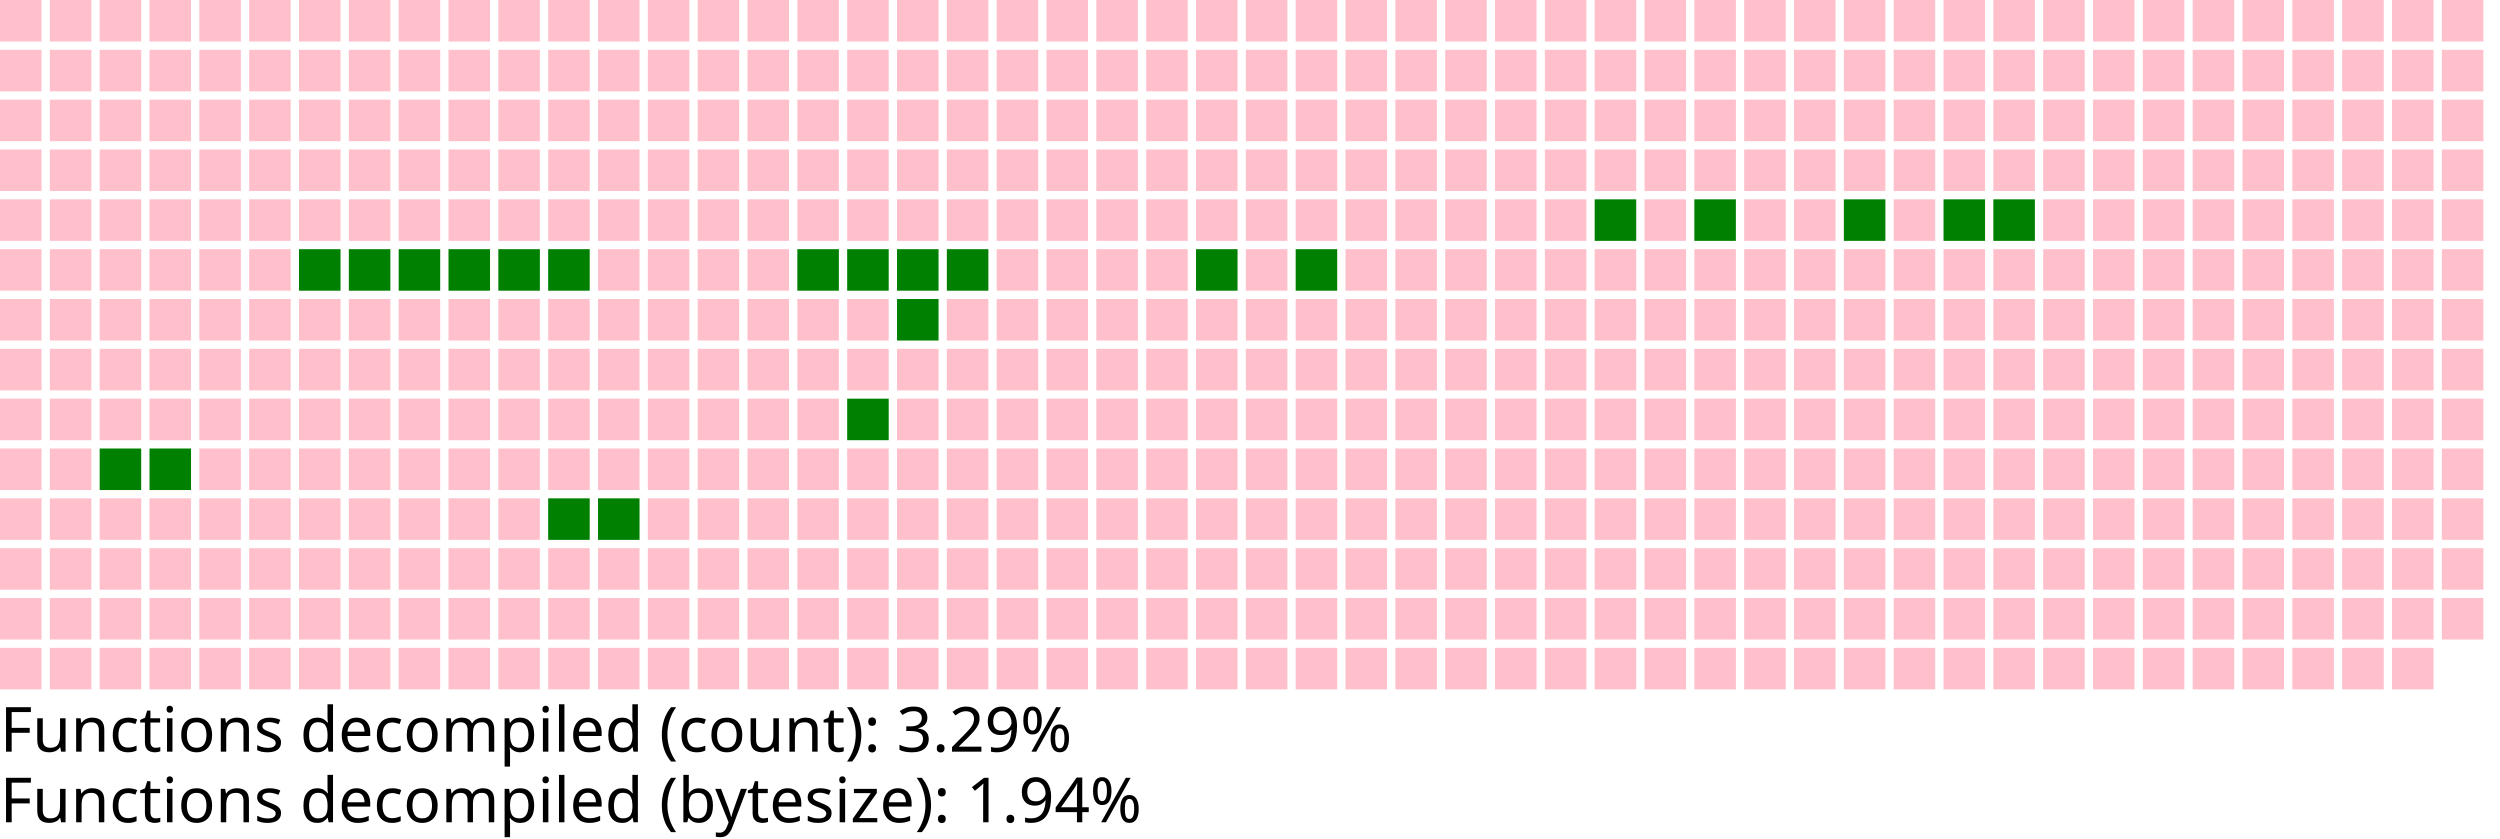
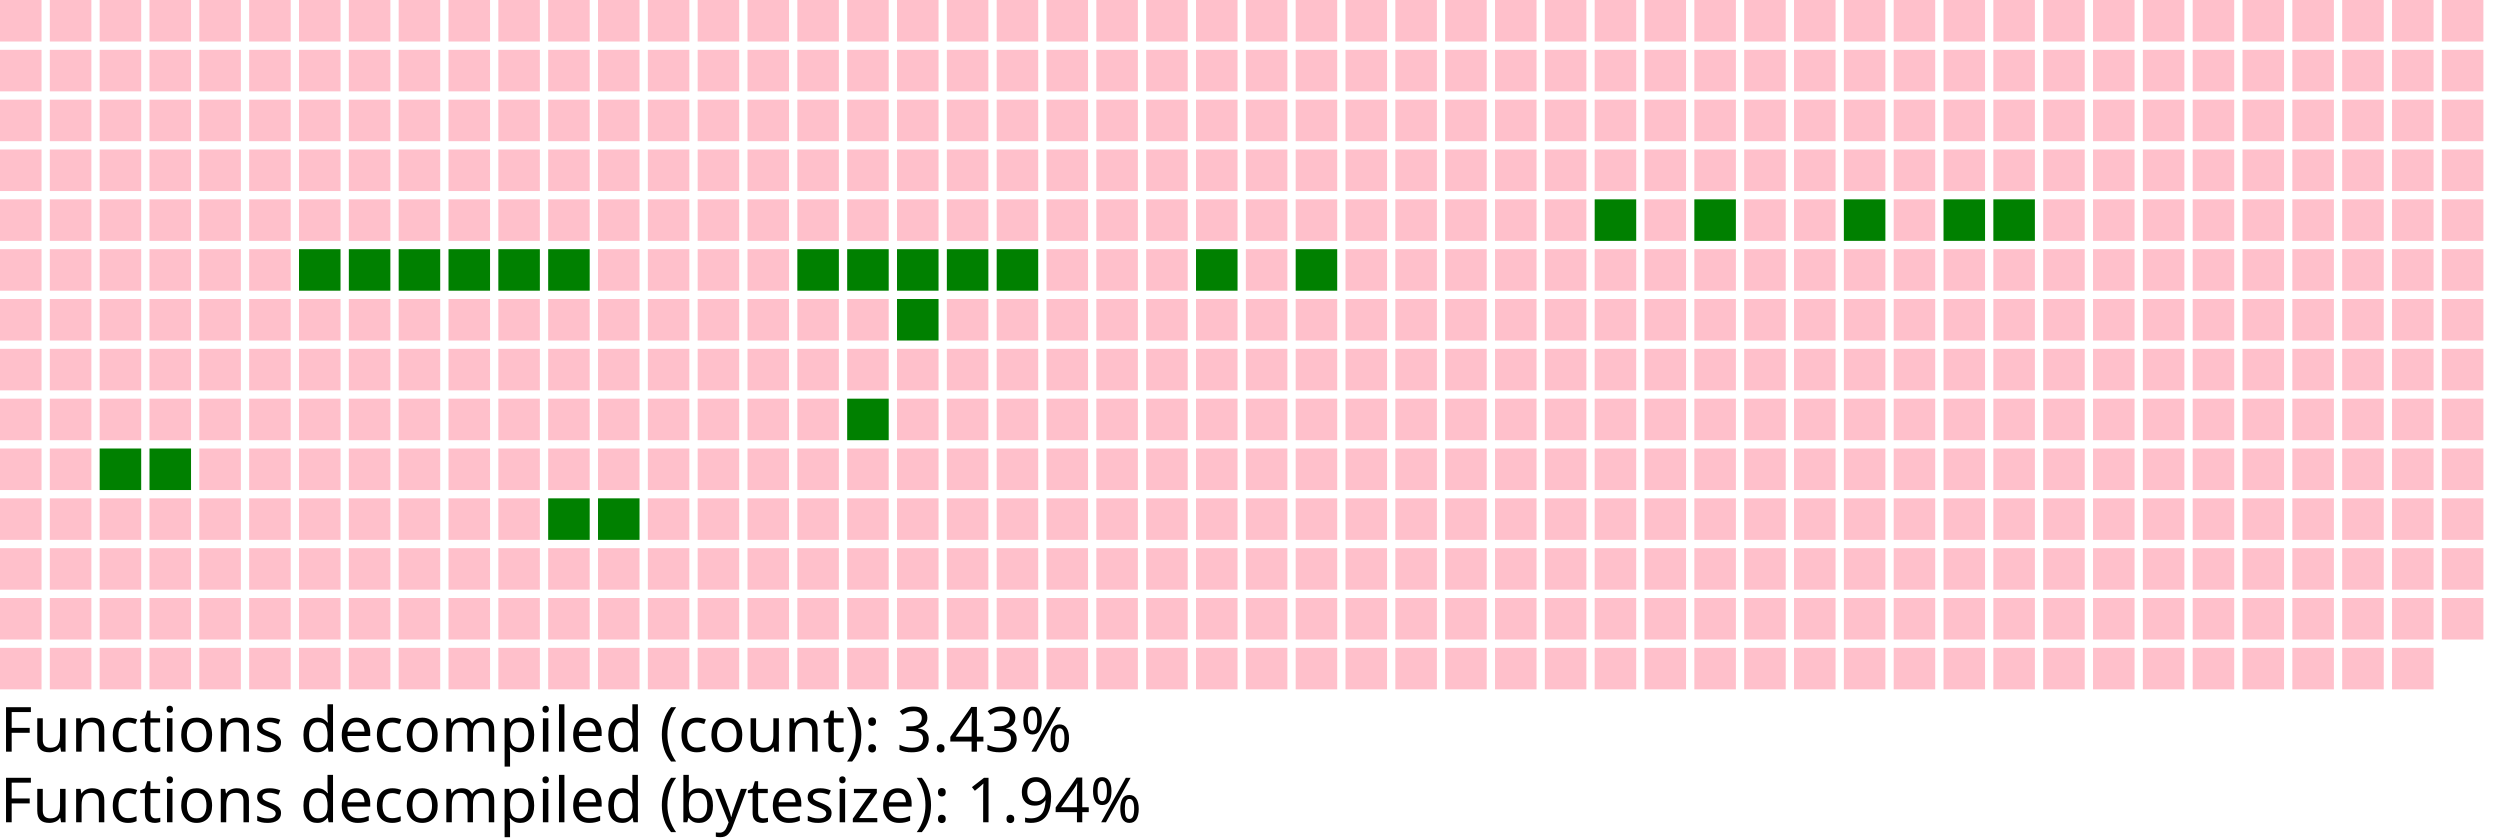
<svg xmlns="http://www.w3.org/2000/svg" version="1.1" width="602" height="202">
  <rect width="10" height="10" x="0" y="0" fill="pink" />
  <rect width="10" height="10" x="12" y="0" fill="pink" />
  <rect width="10" height="10" x="24" y="0" fill="pink" />
  <rect width="10" height="10" x="36" y="0" fill="pink" />
  <rect width="10" height="10" x="48" y="0" fill="pink" />
  <rect width="10" height="10" x="60" y="0" fill="pink" />
  <rect width="10" height="10" x="72" y="0" fill="pink" />
  <rect width="10" height="10" x="84" y="0" fill="pink" />
  <rect width="10" height="10" x="96" y="0" fill="pink" />
  <rect width="10" height="10" x="108" y="0" fill="pink" />
  <rect width="10" height="10" x="120" y="0" fill="pink" />
  <rect width="10" height="10" x="132" y="0" fill="pink" />
  <rect width="10" height="10" x="144" y="0" fill="pink" />
  <rect width="10" height="10" x="156" y="0" fill="pink" />
  <rect width="10" height="10" x="168" y="0" fill="pink" />
  <rect width="10" height="10" x="180" y="0" fill="pink" />
  <rect width="10" height="10" x="192" y="0" fill="pink" />
  <rect width="10" height="10" x="204" y="0" fill="pink" />
  <rect width="10" height="10" x="216" y="0" fill="pink" />
  <rect width="10" height="10" x="228" y="0" fill="pink" />
  <rect width="10" height="10" x="240" y="0" fill="pink" />
  <rect width="10" height="10" x="252" y="0" fill="pink" />
  <rect width="10" height="10" x="264" y="0" fill="pink" />
  <rect width="10" height="10" x="276" y="0" fill="pink" />
  <rect width="10" height="10" x="288" y="0" fill="pink" />
  <rect width="10" height="10" x="300" y="0" fill="pink" />
  <rect width="10" height="10" x="312" y="0" fill="pink" />
  <rect width="10" height="10" x="324" y="0" fill="pink" />
  <rect width="10" height="10" x="336" y="0" fill="pink" />
  <rect width="10" height="10" x="348" y="0" fill="pink" />
  <rect width="10" height="10" x="360" y="0" fill="pink" />
  <rect width="10" height="10" x="372" y="0" fill="pink" />
  <rect width="10" height="10" x="384" y="0" fill="pink" />
  <rect width="10" height="10" x="396" y="0" fill="pink" />
  <rect width="10" height="10" x="408" y="0" fill="pink" />
  <rect width="10" height="10" x="420" y="0" fill="pink" />
  <rect width="10" height="10" x="432" y="0" fill="pink" />
  <rect width="10" height="10" x="444" y="0" fill="pink" />
  <rect width="10" height="10" x="456" y="0" fill="pink" />
  <rect width="10" height="10" x="468" y="0" fill="pink" />
  <rect width="10" height="10" x="480" y="0" fill="pink" />
  <rect width="10" height="10" x="492" y="0" fill="pink" />
  <rect width="10" height="10" x="504" y="0" fill="pink" />
  <rect width="10" height="10" x="516" y="0" fill="pink" />
  <rect width="10" height="10" x="528" y="0" fill="pink" />
  <rect width="10" height="10" x="540" y="0" fill="pink" />
  <rect width="10" height="10" x="552" y="0" fill="pink" />
  <rect width="10" height="10" x="564" y="0" fill="pink" />
  <rect width="10" height="10" x="576" y="0" fill="pink" />
  <rect width="10" height="10" x="588" y="0" fill="pink" />
  <rect width="10" height="10" x="0" y="12" fill="pink" />
  <rect width="10" height="10" x="12" y="12" fill="pink" />
  <rect width="10" height="10" x="24" y="12" fill="pink" />
  <rect width="10" height="10" x="36" y="12" fill="pink" />
  <rect width="10" height="10" x="48" y="12" fill="pink" />
  <rect width="10" height="10" x="60" y="12" fill="pink" />
  <rect width="10" height="10" x="72" y="12" fill="pink" />
  <rect width="10" height="10" x="84" y="12" fill="pink" />
  <rect width="10" height="10" x="96" y="12" fill="pink" />
  <rect width="10" height="10" x="108" y="12" fill="pink" />
  <rect width="10" height="10" x="120" y="12" fill="pink" />
  <rect width="10" height="10" x="132" y="12" fill="pink" />
  <rect width="10" height="10" x="144" y="12" fill="pink" />
  <rect width="10" height="10" x="156" y="12" fill="pink" />
  <rect width="10" height="10" x="168" y="12" fill="pink" />
  <rect width="10" height="10" x="180" y="12" fill="pink" />
  <rect width="10" height="10" x="192" y="12" fill="pink" />
  <rect width="10" height="10" x="204" y="12" fill="pink" />
  <rect width="10" height="10" x="216" y="12" fill="pink" />
  <rect width="10" height="10" x="228" y="12" fill="pink" />
  <rect width="10" height="10" x="240" y="12" fill="pink" />
  <rect width="10" height="10" x="252" y="12" fill="pink" />
  <rect width="10" height="10" x="264" y="12" fill="pink" />
  <rect width="10" height="10" x="276" y="12" fill="pink" />
  <rect width="10" height="10" x="288" y="12" fill="pink" />
  <rect width="10" height="10" x="300" y="12" fill="pink" />
  <rect width="10" height="10" x="312" y="12" fill="pink" />
  <rect width="10" height="10" x="324" y="12" fill="pink" />
  <rect width="10" height="10" x="336" y="12" fill="pink" />
  <rect width="10" height="10" x="348" y="12" fill="pink" />
  <rect width="10" height="10" x="360" y="12" fill="pink" />
  <rect width="10" height="10" x="372" y="12" fill="pink" />
  <rect width="10" height="10" x="384" y="12" fill="pink" />
  <rect width="10" height="10" x="396" y="12" fill="pink" />
  <rect width="10" height="10" x="408" y="12" fill="pink" />
  <rect width="10" height="10" x="420" y="12" fill="pink" />
  <rect width="10" height="10" x="432" y="12" fill="pink" />
  <rect width="10" height="10" x="444" y="12" fill="pink" />
  <rect width="10" height="10" x="456" y="12" fill="pink" />
  <rect width="10" height="10" x="468" y="12" fill="pink" />
  <rect width="10" height="10" x="480" y="12" fill="pink" />
  <rect width="10" height="10" x="492" y="12" fill="pink" />
  <rect width="10" height="10" x="504" y="12" fill="pink" />
  <rect width="10" height="10" x="516" y="12" fill="pink" />
  <rect width="10" height="10" x="528" y="12" fill="pink" />
  <rect width="10" height="10" x="540" y="12" fill="pink" />
  <rect width="10" height="10" x="552" y="12" fill="pink" />
  <rect width="10" height="10" x="564" y="12" fill="pink" />
  <rect width="10" height="10" x="576" y="12" fill="pink" />
  <rect width="10" height="10" x="588" y="12" fill="pink" />
  <rect width="10" height="10" x="0" y="24" fill="pink" />
  <rect width="10" height="10" x="12" y="24" fill="pink" />
  <rect width="10" height="10" x="24" y="24" fill="pink" />
  <rect width="10" height="10" x="36" y="24" fill="pink" />
  <rect width="10" height="10" x="48" y="24" fill="pink" />
  <rect width="10" height="10" x="60" y="24" fill="pink" />
  <rect width="10" height="10" x="72" y="24" fill="pink" />
  <rect width="10" height="10" x="84" y="24" fill="pink" />
  <rect width="10" height="10" x="96" y="24" fill="pink" />
  <rect width="10" height="10" x="108" y="24" fill="pink" />
  <rect width="10" height="10" x="120" y="24" fill="pink" />
  <rect width="10" height="10" x="132" y="24" fill="pink" />
  <rect width="10" height="10" x="144" y="24" fill="pink" />
  <rect width="10" height="10" x="156" y="24" fill="pink" />
  <rect width="10" height="10" x="168" y="24" fill="pink" />
  <rect width="10" height="10" x="180" y="24" fill="pink" />
  <rect width="10" height="10" x="192" y="24" fill="pink" />
  <rect width="10" height="10" x="204" y="24" fill="pink" />
  <rect width="10" height="10" x="216" y="24" fill="pink" />
  <rect width="10" height="10" x="228" y="24" fill="pink" />
  <rect width="10" height="10" x="240" y="24" fill="pink" />
  <rect width="10" height="10" x="252" y="24" fill="pink" />
  <rect width="10" height="10" x="264" y="24" fill="pink" />
  <rect width="10" height="10" x="276" y="24" fill="pink" />
  <rect width="10" height="10" x="288" y="24" fill="pink" />
  <rect width="10" height="10" x="300" y="24" fill="pink" />
  <rect width="10" height="10" x="312" y="24" fill="pink" />
  <rect width="10" height="10" x="324" y="24" fill="pink" />
  <rect width="10" height="10" x="336" y="24" fill="pink" />
  <rect width="10" height="10" x="348" y="24" fill="pink" />
  <rect width="10" height="10" x="360" y="24" fill="pink" />
  <rect width="10" height="10" x="372" y="24" fill="pink" />
  <rect width="10" height="10" x="384" y="24" fill="pink" />
  <rect width="10" height="10" x="396" y="24" fill="pink" />
  <rect width="10" height="10" x="408" y="24" fill="pink" />
  <rect width="10" height="10" x="420" y="24" fill="pink" />
  <rect width="10" height="10" x="432" y="24" fill="pink" />
  <rect width="10" height="10" x="444" y="24" fill="pink" />
  <rect width="10" height="10" x="456" y="24" fill="pink" />
  <rect width="10" height="10" x="468" y="24" fill="pink" />
  <rect width="10" height="10" x="480" y="24" fill="pink" />
  <rect width="10" height="10" x="492" y="24" fill="pink" />
  <rect width="10" height="10" x="504" y="24" fill="pink" />
  <rect width="10" height="10" x="516" y="24" fill="pink" />
  <rect width="10" height="10" x="528" y="24" fill="pink" />
  <rect width="10" height="10" x="540" y="24" fill="pink" />
  <rect width="10" height="10" x="552" y="24" fill="pink" />
  <rect width="10" height="10" x="564" y="24" fill="pink" />
  <rect width="10" height="10" x="576" y="24" fill="pink" />
  <rect width="10" height="10" x="588" y="24" fill="pink" />
  <rect width="10" height="10" x="0" y="36" fill="pink" />
  <rect width="10" height="10" x="12" y="36" fill="pink" />
  <rect width="10" height="10" x="24" y="36" fill="pink" />
  <rect width="10" height="10" x="36" y="36" fill="pink" />
  <rect width="10" height="10" x="48" y="36" fill="pink" />
  <rect width="10" height="10" x="60" y="36" fill="pink" />
  <rect width="10" height="10" x="72" y="36" fill="pink" />
  <rect width="10" height="10" x="84" y="36" fill="pink" />
  <rect width="10" height="10" x="96" y="36" fill="pink" />
  <rect width="10" height="10" x="108" y="36" fill="pink" />
  <rect width="10" height="10" x="120" y="36" fill="pink" />
  <rect width="10" height="10" x="132" y="36" fill="pink" />
  <rect width="10" height="10" x="144" y="36" fill="pink" />
  <rect width="10" height="10" x="156" y="36" fill="pink" />
  <rect width="10" height="10" x="168" y="36" fill="pink" />
  <rect width="10" height="10" x="180" y="36" fill="pink" />
  <rect width="10" height="10" x="192" y="36" fill="pink" />
  <rect width="10" height="10" x="204" y="36" fill="pink" />
  <rect width="10" height="10" x="216" y="36" fill="pink" />
  <rect width="10" height="10" x="228" y="36" fill="pink" />
  <rect width="10" height="10" x="240" y="36" fill="pink" />
  <rect width="10" height="10" x="252" y="36" fill="pink" />
  <rect width="10" height="10" x="264" y="36" fill="pink" />
  <rect width="10" height="10" x="276" y="36" fill="pink" />
  <rect width="10" height="10" x="288" y="36" fill="pink" />
  <rect width="10" height="10" x="300" y="36" fill="pink" />
  <rect width="10" height="10" x="312" y="36" fill="pink" />
  <rect width="10" height="10" x="324" y="36" fill="pink" />
  <rect width="10" height="10" x="336" y="36" fill="pink" />
  <rect width="10" height="10" x="348" y="36" fill="pink" />
  <rect width="10" height="10" x="360" y="36" fill="pink" />
  <rect width="10" height="10" x="372" y="36" fill="pink" />
  <rect width="10" height="10" x="384" y="36" fill="pink" />
  <rect width="10" height="10" x="396" y="36" fill="pink" />
  <rect width="10" height="10" x="408" y="36" fill="pink" />
  <rect width="10" height="10" x="420" y="36" fill="pink" />
  <rect width="10" height="10" x="432" y="36" fill="pink" />
  <rect width="10" height="10" x="444" y="36" fill="pink" />
  <rect width="10" height="10" x="456" y="36" fill="pink" />
  <rect width="10" height="10" x="468" y="36" fill="pink" />
  <rect width="10" height="10" x="480" y="36" fill="pink" />
  <rect width="10" height="10" x="492" y="36" fill="pink" />
  <rect width="10" height="10" x="504" y="36" fill="pink" />
  <rect width="10" height="10" x="516" y="36" fill="pink" />
  <rect width="10" height="10" x="528" y="36" fill="pink" />
  <rect width="10" height="10" x="540" y="36" fill="pink" />
  <rect width="10" height="10" x="552" y="36" fill="pink" />
  <rect width="10" height="10" x="564" y="36" fill="pink" />
  <rect width="10" height="10" x="576" y="36" fill="pink" />
  <rect width="10" height="10" x="588" y="36" fill="pink" />
  <rect width="10" height="10" x="0" y="48" fill="pink" />
  <rect width="10" height="10" x="12" y="48" fill="pink" />
  <rect width="10" height="10" x="24" y="48" fill="pink" />
  <rect width="10" height="10" x="36" y="48" fill="pink" />
  <rect width="10" height="10" x="48" y="48" fill="pink" />
  <rect width="10" height="10" x="60" y="48" fill="pink" />
  <rect width="10" height="10" x="72" y="48" fill="pink" />
  <rect width="10" height="10" x="84" y="48" fill="pink" />
  <rect width="10" height="10" x="96" y="48" fill="pink" />
  <rect width="10" height="10" x="108" y="48" fill="pink" />
  <rect width="10" height="10" x="120" y="48" fill="pink" />
  <rect width="10" height="10" x="132" y="48" fill="pink" />
  <rect width="10" height="10" x="144" y="48" fill="pink" />
  <rect width="10" height="10" x="156" y="48" fill="pink" />
  <rect width="10" height="10" x="168" y="48" fill="pink" />
  <rect width="10" height="10" x="180" y="48" fill="pink" />
  <rect width="10" height="10" x="192" y="48" fill="pink" />
  <rect width="10" height="10" x="204" y="48" fill="pink" />
  <rect width="10" height="10" x="216" y="48" fill="pink" />
  <rect width="10" height="10" x="228" y="48" fill="pink" />
  <rect width="10" height="10" x="240" y="48" fill="pink" />
  <rect width="10" height="10" x="252" y="48" fill="pink" />
  <rect width="10" height="10" x="264" y="48" fill="pink" />
  <rect width="10" height="10" x="276" y="48" fill="pink" />
  <rect width="10" height="10" x="288" y="48" fill="pink" />
  <rect width="10" height="10" x="300" y="48" fill="pink" />
  <rect width="10" height="10" x="312" y="48" fill="pink" />
  <rect width="10" height="10" x="324" y="48" fill="pink" />
  <rect width="10" height="10" x="336" y="48" fill="pink" />
  <rect width="10" height="10" x="348" y="48" fill="pink" />
  <rect width="10" height="10" x="360" y="48" fill="pink" />
  <rect width="10" height="10" x="372" y="48" fill="pink" />
  <rect width="10" height="10" x="384" y="48" fill="green" />
  <rect width="10" height="10" x="396" y="48" fill="pink" />
  <rect width="10" height="10" x="408" y="48" fill="green" />
  <rect width="10" height="10" x="420" y="48" fill="pink" />
  <rect width="10" height="10" x="432" y="48" fill="pink" />
  <rect width="10" height="10" x="444" y="48" fill="green" />
  <rect width="10" height="10" x="456" y="48" fill="pink" />
  <rect width="10" height="10" x="468" y="48" fill="green" />
  <rect width="10" height="10" x="480" y="48" fill="green" />
  <rect width="10" height="10" x="492" y="48" fill="pink" />
  <rect width="10" height="10" x="504" y="48" fill="pink" />
  <rect width="10" height="10" x="516" y="48" fill="pink" />
  <rect width="10" height="10" x="528" y="48" fill="pink" />
  <rect width="10" height="10" x="540" y="48" fill="pink" />
  <rect width="10" height="10" x="552" y="48" fill="pink" />
  <rect width="10" height="10" x="564" y="48" fill="pink" />
  <rect width="10" height="10" x="576" y="48" fill="pink" />
  <rect width="10" height="10" x="588" y="48" fill="pink" />
  <rect width="10" height="10" x="0" y="60" fill="pink" />
  <rect width="10" height="10" x="12" y="60" fill="pink" />
  <rect width="10" height="10" x="24" y="60" fill="pink" />
  <rect width="10" height="10" x="36" y="60" fill="pink" />
  <rect width="10" height="10" x="48" y="60" fill="pink" />
  <rect width="10" height="10" x="60" y="60" fill="pink" />
  <rect width="10" height="10" x="72" y="60" fill="green" />
  <rect width="10" height="10" x="84" y="60" fill="green" />
  <rect width="10" height="10" x="96" y="60" fill="green" />
  <rect width="10" height="10" x="108" y="60" fill="green" />
  <rect width="10" height="10" x="120" y="60" fill="green" />
  <rect width="10" height="10" x="132" y="60" fill="green" />
  <rect width="10" height="10" x="144" y="60" fill="pink" />
  <rect width="10" height="10" x="156" y="60" fill="pink" />
  <rect width="10" height="10" x="168" y="60" fill="pink" />
  <rect width="10" height="10" x="180" y="60" fill="pink" />
  <rect width="10" height="10" x="192" y="60" fill="green" />
  <rect width="10" height="10" x="204" y="60" fill="green" />
  <rect width="10" height="10" x="216" y="60" fill="green" />
  <rect width="10" height="10" x="228" y="60" fill="green" />
-   <rect width="10" height="10" x="240" y="60" fill="pink" />
+   <rect width="10" height="10" x="240" y="60" fill="green" />
  <rect width="10" height="10" x="252" y="60" fill="pink" />
  <rect width="10" height="10" x="264" y="60" fill="pink" />
  <rect width="10" height="10" x="276" y="60" fill="pink" />
  <rect width="10" height="10" x="288" y="60" fill="green" />
  <rect width="10" height="10" x="300" y="60" fill="pink" />
  <rect width="10" height="10" x="312" y="60" fill="green" />
  <rect width="10" height="10" x="324" y="60" fill="pink" />
  <rect width="10" height="10" x="336" y="60" fill="pink" />
  <rect width="10" height="10" x="348" y="60" fill="pink" />
  <rect width="10" height="10" x="360" y="60" fill="pink" />
  <rect width="10" height="10" x="372" y="60" fill="pink" />
  <rect width="10" height="10" x="384" y="60" fill="pink" />
  <rect width="10" height="10" x="396" y="60" fill="pink" />
  <rect width="10" height="10" x="408" y="60" fill="pink" />
  <rect width="10" height="10" x="420" y="60" fill="pink" />
  <rect width="10" height="10" x="432" y="60" fill="pink" />
  <rect width="10" height="10" x="444" y="60" fill="pink" />
  <rect width="10" height="10" x="456" y="60" fill="pink" />
  <rect width="10" height="10" x="468" y="60" fill="pink" />
  <rect width="10" height="10" x="480" y="60" fill="pink" />
  <rect width="10" height="10" x="492" y="60" fill="pink" />
  <rect width="10" height="10" x="504" y="60" fill="pink" />
  <rect width="10" height="10" x="516" y="60" fill="pink" />
  <rect width="10" height="10" x="528" y="60" fill="pink" />
  <rect width="10" height="10" x="540" y="60" fill="pink" />
  <rect width="10" height="10" x="552" y="60" fill="pink" />
  <rect width="10" height="10" x="564" y="60" fill="pink" />
  <rect width="10" height="10" x="576" y="60" fill="pink" />
  <rect width="10" height="10" x="588" y="60" fill="pink" />
  <rect width="10" height="10" x="0" y="72" fill="pink" />
  <rect width="10" height="10" x="12" y="72" fill="pink" />
  <rect width="10" height="10" x="24" y="72" fill="pink" />
  <rect width="10" height="10" x="36" y="72" fill="pink" />
  <rect width="10" height="10" x="48" y="72" fill="pink" />
  <rect width="10" height="10" x="60" y="72" fill="pink" />
  <rect width="10" height="10" x="72" y="72" fill="pink" />
  <rect width="10" height="10" x="84" y="72" fill="pink" />
  <rect width="10" height="10" x="96" y="72" fill="pink" />
  <rect width="10" height="10" x="108" y="72" fill="pink" />
  <rect width="10" height="10" x="120" y="72" fill="pink" />
  <rect width="10" height="10" x="132" y="72" fill="pink" />
  <rect width="10" height="10" x="144" y="72" fill="pink" />
  <rect width="10" height="10" x="156" y="72" fill="pink" />
  <rect width="10" height="10" x="168" y="72" fill="pink" />
  <rect width="10" height="10" x="180" y="72" fill="pink" />
  <rect width="10" height="10" x="192" y="72" fill="pink" />
  <rect width="10" height="10" x="204" y="72" fill="pink" />
  <rect width="10" height="10" x="216" y="72" fill="green" />
  <rect width="10" height="10" x="228" y="72" fill="pink" />
  <rect width="10" height="10" x="240" y="72" fill="pink" />
  <rect width="10" height="10" x="252" y="72" fill="pink" />
  <rect width="10" height="10" x="264" y="72" fill="pink" />
  <rect width="10" height="10" x="276" y="72" fill="pink" />
  <rect width="10" height="10" x="288" y="72" fill="pink" />
  <rect width="10" height="10" x="300" y="72" fill="pink" />
  <rect width="10" height="10" x="312" y="72" fill="pink" />
  <rect width="10" height="10" x="324" y="72" fill="pink" />
  <rect width="10" height="10" x="336" y="72" fill="pink" />
  <rect width="10" height="10" x="348" y="72" fill="pink" />
  <rect width="10" height="10" x="360" y="72" fill="pink" />
  <rect width="10" height="10" x="372" y="72" fill="pink" />
  <rect width="10" height="10" x="384" y="72" fill="pink" />
  <rect width="10" height="10" x="396" y="72" fill="pink" />
  <rect width="10" height="10" x="408" y="72" fill="pink" />
  <rect width="10" height="10" x="420" y="72" fill="pink" />
  <rect width="10" height="10" x="432" y="72" fill="pink" />
  <rect width="10" height="10" x="444" y="72" fill="pink" />
  <rect width="10" height="10" x="456" y="72" fill="pink" />
  <rect width="10" height="10" x="468" y="72" fill="pink" />
  <rect width="10" height="10" x="480" y="72" fill="pink" />
  <rect width="10" height="10" x="492" y="72" fill="pink" />
  <rect width="10" height="10" x="504" y="72" fill="pink" />
  <rect width="10" height="10" x="516" y="72" fill="pink" />
  <rect width="10" height="10" x="528" y="72" fill="pink" />
  <rect width="10" height="10" x="540" y="72" fill="pink" />
  <rect width="10" height="10" x="552" y="72" fill="pink" />
  <rect width="10" height="10" x="564" y="72" fill="pink" />
  <rect width="10" height="10" x="576" y="72" fill="pink" />
  <rect width="10" height="10" x="588" y="72" fill="pink" />
  <rect width="10" height="10" x="0" y="84" fill="pink" />
  <rect width="10" height="10" x="12" y="84" fill="pink" />
  <rect width="10" height="10" x="24" y="84" fill="pink" />
  <rect width="10" height="10" x="36" y="84" fill="pink" />
  <rect width="10" height="10" x="48" y="84" fill="pink" />
  <rect width="10" height="10" x="60" y="84" fill="pink" />
  <rect width="10" height="10" x="72" y="84" fill="pink" />
  <rect width="10" height="10" x="84" y="84" fill="pink" />
  <rect width="10" height="10" x="96" y="84" fill="pink" />
  <rect width="10" height="10" x="108" y="84" fill="pink" />
  <rect width="10" height="10" x="120" y="84" fill="pink" />
  <rect width="10" height="10" x="132" y="84" fill="pink" />
  <rect width="10" height="10" x="144" y="84" fill="pink" />
  <rect width="10" height="10" x="156" y="84" fill="pink" />
  <rect width="10" height="10" x="168" y="84" fill="pink" />
  <rect width="10" height="10" x="180" y="84" fill="pink" />
  <rect width="10" height="10" x="192" y="84" fill="pink" />
  <rect width="10" height="10" x="204" y="84" fill="pink" />
  <rect width="10" height="10" x="216" y="84" fill="pink" />
  <rect width="10" height="10" x="228" y="84" fill="pink" />
  <rect width="10" height="10" x="240" y="84" fill="pink" />
  <rect width="10" height="10" x="252" y="84" fill="pink" />
  <rect width="10" height="10" x="264" y="84" fill="pink" />
  <rect width="10" height="10" x="276" y="84" fill="pink" />
  <rect width="10" height="10" x="288" y="84" fill="pink" />
  <rect width="10" height="10" x="300" y="84" fill="pink" />
  <rect width="10" height="10" x="312" y="84" fill="pink" />
  <rect width="10" height="10" x="324" y="84" fill="pink" />
  <rect width="10" height="10" x="336" y="84" fill="pink" />
  <rect width="10" height="10" x="348" y="84" fill="pink" />
  <rect width="10" height="10" x="360" y="84" fill="pink" />
  <rect width="10" height="10" x="372" y="84" fill="pink" />
  <rect width="10" height="10" x="384" y="84" fill="pink" />
  <rect width="10" height="10" x="396" y="84" fill="pink" />
  <rect width="10" height="10" x="408" y="84" fill="pink" />
  <rect width="10" height="10" x="420" y="84" fill="pink" />
  <rect width="10" height="10" x="432" y="84" fill="pink" />
  <rect width="10" height="10" x="444" y="84" fill="pink" />
  <rect width="10" height="10" x="456" y="84" fill="pink" />
  <rect width="10" height="10" x="468" y="84" fill="pink" />
  <rect width="10" height="10" x="480" y="84" fill="pink" />
  <rect width="10" height="10" x="492" y="84" fill="pink" />
  <rect width="10" height="10" x="504" y="84" fill="pink" />
  <rect width="10" height="10" x="516" y="84" fill="pink" />
  <rect width="10" height="10" x="528" y="84" fill="pink" />
  <rect width="10" height="10" x="540" y="84" fill="pink" />
  <rect width="10" height="10" x="552" y="84" fill="pink" />
  <rect width="10" height="10" x="564" y="84" fill="pink" />
  <rect width="10" height="10" x="576" y="84" fill="pink" />
  <rect width="10" height="10" x="588" y="84" fill="pink" />
  <rect width="10" height="10" x="0" y="96" fill="pink" />
  <rect width="10" height="10" x="12" y="96" fill="pink" />
  <rect width="10" height="10" x="24" y="96" fill="pink" />
  <rect width="10" height="10" x="36" y="96" fill="pink" />
  <rect width="10" height="10" x="48" y="96" fill="pink" />
  <rect width="10" height="10" x="60" y="96" fill="pink" />
  <rect width="10" height="10" x="72" y="96" fill="pink" />
  <rect width="10" height="10" x="84" y="96" fill="pink" />
  <rect width="10" height="10" x="96" y="96" fill="pink" />
  <rect width="10" height="10" x="108" y="96" fill="pink" />
  <rect width="10" height="10" x="120" y="96" fill="pink" />
  <rect width="10" height="10" x="132" y="96" fill="pink" />
  <rect width="10" height="10" x="144" y="96" fill="pink" />
  <rect width="10" height="10" x="156" y="96" fill="pink" />
  <rect width="10" height="10" x="168" y="96" fill="pink" />
  <rect width="10" height="10" x="180" y="96" fill="pink" />
  <rect width="10" height="10" x="192" y="96" fill="pink" />
  <rect width="10" height="10" x="204" y="96" fill="green" />
  <rect width="10" height="10" x="216" y="96" fill="pink" />
  <rect width="10" height="10" x="228" y="96" fill="pink" />
  <rect width="10" height="10" x="240" y="96" fill="pink" />
  <rect width="10" height="10" x="252" y="96" fill="pink" />
  <rect width="10" height="10" x="264" y="96" fill="pink" />
  <rect width="10" height="10" x="276" y="96" fill="pink" />
  <rect width="10" height="10" x="288" y="96" fill="pink" />
  <rect width="10" height="10" x="300" y="96" fill="pink" />
  <rect width="10" height="10" x="312" y="96" fill="pink" />
  <rect width="10" height="10" x="324" y="96" fill="pink" />
  <rect width="10" height="10" x="336" y="96" fill="pink" />
  <rect width="10" height="10" x="348" y="96" fill="pink" />
  <rect width="10" height="10" x="360" y="96" fill="pink" />
  <rect width="10" height="10" x="372" y="96" fill="pink" />
  <rect width="10" height="10" x="384" y="96" fill="pink" />
  <rect width="10" height="10" x="396" y="96" fill="pink" />
  <rect width="10" height="10" x="408" y="96" fill="pink" />
  <rect width="10" height="10" x="420" y="96" fill="pink" />
  <rect width="10" height="10" x="432" y="96" fill="pink" />
  <rect width="10" height="10" x="444" y="96" fill="pink" />
  <rect width="10" height="10" x="456" y="96" fill="pink" />
  <rect width="10" height="10" x="468" y="96" fill="pink" />
  <rect width="10" height="10" x="480" y="96" fill="pink" />
  <rect width="10" height="10" x="492" y="96" fill="pink" />
  <rect width="10" height="10" x="504" y="96" fill="pink" />
  <rect width="10" height="10" x="516" y="96" fill="pink" />
  <rect width="10" height="10" x="528" y="96" fill="pink" />
  <rect width="10" height="10" x="540" y="96" fill="pink" />
  <rect width="10" height="10" x="552" y="96" fill="pink" />
  <rect width="10" height="10" x="564" y="96" fill="pink" />
  <rect width="10" height="10" x="576" y="96" fill="pink" />
  <rect width="10" height="10" x="588" y="96" fill="pink" />
  <rect width="10" height="10" x="0" y="108" fill="pink" />
  <rect width="10" height="10" x="12" y="108" fill="pink" />
  <rect width="10" height="10" x="24" y="108" fill="green" />
  <rect width="10" height="10" x="36" y="108" fill="green" />
  <rect width="10" height="10" x="48" y="108" fill="pink" />
  <rect width="10" height="10" x="60" y="108" fill="pink" />
  <rect width="10" height="10" x="72" y="108" fill="pink" />
  <rect width="10" height="10" x="84" y="108" fill="pink" />
  <rect width="10" height="10" x="96" y="108" fill="pink" />
  <rect width="10" height="10" x="108" y="108" fill="pink" />
  <rect width="10" height="10" x="120" y="108" fill="pink" />
  <rect width="10" height="10" x="132" y="108" fill="pink" />
  <rect width="10" height="10" x="144" y="108" fill="pink" />
  <rect width="10" height="10" x="156" y="108" fill="pink" />
  <rect width="10" height="10" x="168" y="108" fill="pink" />
  <rect width="10" height="10" x="180" y="108" fill="pink" />
  <rect width="10" height="10" x="192" y="108" fill="pink" />
  <rect width="10" height="10" x="204" y="108" fill="pink" />
  <rect width="10" height="10" x="216" y="108" fill="pink" />
  <rect width="10" height="10" x="228" y="108" fill="pink" />
  <rect width="10" height="10" x="240" y="108" fill="pink" />
  <rect width="10" height="10" x="252" y="108" fill="pink" />
  <rect width="10" height="10" x="264" y="108" fill="pink" />
  <rect width="10" height="10" x="276" y="108" fill="pink" />
  <rect width="10" height="10" x="288" y="108" fill="pink" />
  <rect width="10" height="10" x="300" y="108" fill="pink" />
  <rect width="10" height="10" x="312" y="108" fill="pink" />
  <rect width="10" height="10" x="324" y="108" fill="pink" />
  <rect width="10" height="10" x="336" y="108" fill="pink" />
  <rect width="10" height="10" x="348" y="108" fill="pink" />
  <rect width="10" height="10" x="360" y="108" fill="pink" />
  <rect width="10" height="10" x="372" y="108" fill="pink" />
  <rect width="10" height="10" x="384" y="108" fill="pink" />
  <rect width="10" height="10" x="396" y="108" fill="pink" />
  <rect width="10" height="10" x="408" y="108" fill="pink" />
  <rect width="10" height="10" x="420" y="108" fill="pink" />
  <rect width="10" height="10" x="432" y="108" fill="pink" />
  <rect width="10" height="10" x="444" y="108" fill="pink" />
  <rect width="10" height="10" x="456" y="108" fill="pink" />
  <rect width="10" height="10" x="468" y="108" fill="pink" />
  <rect width="10" height="10" x="480" y="108" fill="pink" />
  <rect width="10" height="10" x="492" y="108" fill="pink" />
  <rect width="10" height="10" x="504" y="108" fill="pink" />
  <rect width="10" height="10" x="516" y="108" fill="pink" />
  <rect width="10" height="10" x="528" y="108" fill="pink" />
  <rect width="10" height="10" x="540" y="108" fill="pink" />
  <rect width="10" height="10" x="552" y="108" fill="pink" />
  <rect width="10" height="10" x="564" y="108" fill="pink" />
  <rect width="10" height="10" x="576" y="108" fill="pink" />
  <rect width="10" height="10" x="588" y="108" fill="pink" />
  <rect width="10" height="10" x="0" y="120" fill="pink" />
  <rect width="10" height="10" x="12" y="120" fill="pink" />
  <rect width="10" height="10" x="24" y="120" fill="pink" />
  <rect width="10" height="10" x="36" y="120" fill="pink" />
  <rect width="10" height="10" x="48" y="120" fill="pink" />
  <rect width="10" height="10" x="60" y="120" fill="pink" />
  <rect width="10" height="10" x="72" y="120" fill="pink" />
  <rect width="10" height="10" x="84" y="120" fill="pink" />
  <rect width="10" height="10" x="96" y="120" fill="pink" />
  <rect width="10" height="10" x="108" y="120" fill="pink" />
  <rect width="10" height="10" x="120" y="120" fill="pink" />
  <rect width="10" height="10" x="132" y="120" fill="green" />
  <rect width="10" height="10" x="144" y="120" fill="green" />
  <rect width="10" height="10" x="156" y="120" fill="pink" />
  <rect width="10" height="10" x="168" y="120" fill="pink" />
  <rect width="10" height="10" x="180" y="120" fill="pink" />
  <rect width="10" height="10" x="192" y="120" fill="pink" />
  <rect width="10" height="10" x="204" y="120" fill="pink" />
  <rect width="10" height="10" x="216" y="120" fill="pink" />
  <rect width="10" height="10" x="228" y="120" fill="pink" />
  <rect width="10" height="10" x="240" y="120" fill="pink" />
  <rect width="10" height="10" x="252" y="120" fill="pink" />
  <rect width="10" height="10" x="264" y="120" fill="pink" />
  <rect width="10" height="10" x="276" y="120" fill="pink" />
  <rect width="10" height="10" x="288" y="120" fill="pink" />
  <rect width="10" height="10" x="300" y="120" fill="pink" />
  <rect width="10" height="10" x="312" y="120" fill="pink" />
  <rect width="10" height="10" x="324" y="120" fill="pink" />
  <rect width="10" height="10" x="336" y="120" fill="pink" />
  <rect width="10" height="10" x="348" y="120" fill="pink" />
  <rect width="10" height="10" x="360" y="120" fill="pink" />
  <rect width="10" height="10" x="372" y="120" fill="pink" />
  <rect width="10" height="10" x="384" y="120" fill="pink" />
  <rect width="10" height="10" x="396" y="120" fill="pink" />
  <rect width="10" height="10" x="408" y="120" fill="pink" />
  <rect width="10" height="10" x="420" y="120" fill="pink" />
  <rect width="10" height="10" x="432" y="120" fill="pink" />
  <rect width="10" height="10" x="444" y="120" fill="pink" />
  <rect width="10" height="10" x="456" y="120" fill="pink" />
  <rect width="10" height="10" x="468" y="120" fill="pink" />
  <rect width="10" height="10" x="480" y="120" fill="pink" />
  <rect width="10" height="10" x="492" y="120" fill="pink" />
  <rect width="10" height="10" x="504" y="120" fill="pink" />
  <rect width="10" height="10" x="516" y="120" fill="pink" />
  <rect width="10" height="10" x="528" y="120" fill="pink" />
  <rect width="10" height="10" x="540" y="120" fill="pink" />
  <rect width="10" height="10" x="552" y="120" fill="pink" />
  <rect width="10" height="10" x="564" y="120" fill="pink" />
  <rect width="10" height="10" x="576" y="120" fill="pink" />
  <rect width="10" height="10" x="588" y="120" fill="pink" />
  <rect width="10" height="10" x="0" y="132" fill="pink" />
  <rect width="10" height="10" x="12" y="132" fill="pink" />
  <rect width="10" height="10" x="24" y="132" fill="pink" />
  <rect width="10" height="10" x="36" y="132" fill="pink" />
  <rect width="10" height="10" x="48" y="132" fill="pink" />
  <rect width="10" height="10" x="60" y="132" fill="pink" />
  <rect width="10" height="10" x="72" y="132" fill="pink" />
  <rect width="10" height="10" x="84" y="132" fill="pink" />
  <rect width="10" height="10" x="96" y="132" fill="pink" />
  <rect width="10" height="10" x="108" y="132" fill="pink" />
  <rect width="10" height="10" x="120" y="132" fill="pink" />
  <rect width="10" height="10" x="132" y="132" fill="pink" />
  <rect width="10" height="10" x="144" y="132" fill="pink" />
  <rect width="10" height="10" x="156" y="132" fill="pink" />
  <rect width="10" height="10" x="168" y="132" fill="pink" />
  <rect width="10" height="10" x="180" y="132" fill="pink" />
  <rect width="10" height="10" x="192" y="132" fill="pink" />
  <rect width="10" height="10" x="204" y="132" fill="pink" />
  <rect width="10" height="10" x="216" y="132" fill="pink" />
  <rect width="10" height="10" x="228" y="132" fill="pink" />
  <rect width="10" height="10" x="240" y="132" fill="pink" />
  <rect width="10" height="10" x="252" y="132" fill="pink" />
  <rect width="10" height="10" x="264" y="132" fill="pink" />
  <rect width="10" height="10" x="276" y="132" fill="pink" />
  <rect width="10" height="10" x="288" y="132" fill="pink" />
  <rect width="10" height="10" x="300" y="132" fill="pink" />
  <rect width="10" height="10" x="312" y="132" fill="pink" />
  <rect width="10" height="10" x="324" y="132" fill="pink" />
  <rect width="10" height="10" x="336" y="132" fill="pink" />
  <rect width="10" height="10" x="348" y="132" fill="pink" />
  <rect width="10" height="10" x="360" y="132" fill="pink" />
  <rect width="10" height="10" x="372" y="132" fill="pink" />
  <rect width="10" height="10" x="384" y="132" fill="pink" />
  <rect width="10" height="10" x="396" y="132" fill="pink" />
  <rect width="10" height="10" x="408" y="132" fill="pink" />
  <rect width="10" height="10" x="420" y="132" fill="pink" />
  <rect width="10" height="10" x="432" y="132" fill="pink" />
  <rect width="10" height="10" x="444" y="132" fill="pink" />
  <rect width="10" height="10" x="456" y="132" fill="pink" />
  <rect width="10" height="10" x="468" y="132" fill="pink" />
  <rect width="10" height="10" x="480" y="132" fill="pink" />
  <rect width="10" height="10" x="492" y="132" fill="pink" />
  <rect width="10" height="10" x="504" y="132" fill="pink" />
  <rect width="10" height="10" x="516" y="132" fill="pink" />
  <rect width="10" height="10" x="528" y="132" fill="pink" />
  <rect width="10" height="10" x="540" y="132" fill="pink" />
  <rect width="10" height="10" x="552" y="132" fill="pink" />
  <rect width="10" height="10" x="564" y="132" fill="pink" />
  <rect width="10" height="10" x="576" y="132" fill="pink" />
  <rect width="10" height="10" x="588" y="132" fill="pink" />
  <rect width="10" height="10" x="0" y="144" fill="pink" />
  <rect width="10" height="10" x="12" y="144" fill="pink" />
  <rect width="10" height="10" x="24" y="144" fill="pink" />
  <rect width="10" height="10" x="36" y="144" fill="pink" />
  <rect width="10" height="10" x="48" y="144" fill="pink" />
  <rect width="10" height="10" x="60" y="144" fill="pink" />
  <rect width="10" height="10" x="72" y="144" fill="pink" />
  <rect width="10" height="10" x="84" y="144" fill="pink" />
  <rect width="10" height="10" x="96" y="144" fill="pink" />
  <rect width="10" height="10" x="108" y="144" fill="pink" />
  <rect width="10" height="10" x="120" y="144" fill="pink" />
  <rect width="10" height="10" x="132" y="144" fill="pink" />
  <rect width="10" height="10" x="144" y="144" fill="pink" />
  <rect width="10" height="10" x="156" y="144" fill="pink" />
  <rect width="10" height="10" x="168" y="144" fill="pink" />
  <rect width="10" height="10" x="180" y="144" fill="pink" />
  <rect width="10" height="10" x="192" y="144" fill="pink" />
  <rect width="10" height="10" x="204" y="144" fill="pink" />
  <rect width="10" height="10" x="216" y="144" fill="pink" />
  <rect width="10" height="10" x="228" y="144" fill="pink" />
  <rect width="10" height="10" x="240" y="144" fill="pink" />
  <rect width="10" height="10" x="252" y="144" fill="pink" />
  <rect width="10" height="10" x="264" y="144" fill="pink" />
  <rect width="10" height="10" x="276" y="144" fill="pink" />
  <rect width="10" height="10" x="288" y="144" fill="pink" />
  <rect width="10" height="10" x="300" y="144" fill="pink" />
  <rect width="10" height="10" x="312" y="144" fill="pink" />
  <rect width="10" height="10" x="324" y="144" fill="pink" />
  <rect width="10" height="10" x="336" y="144" fill="pink" />
  <rect width="10" height="10" x="348" y="144" fill="pink" />
  <rect width="10" height="10" x="360" y="144" fill="pink" />
  <rect width="10" height="10" x="372" y="144" fill="pink" />
  <rect width="10" height="10" x="384" y="144" fill="pink" />
  <rect width="10" height="10" x="396" y="144" fill="pink" />
  <rect width="10" height="10" x="408" y="144" fill="pink" />
  <rect width="10" height="10" x="420" y="144" fill="pink" />
  <rect width="10" height="10" x="432" y="144" fill="pink" />
  <rect width="10" height="10" x="444" y="144" fill="pink" />
  <rect width="10" height="10" x="456" y="144" fill="pink" />
  <rect width="10" height="10" x="468" y="144" fill="pink" />
  <rect width="10" height="10" x="480" y="144" fill="pink" />
  <rect width="10" height="10" x="492" y="144" fill="pink" />
  <rect width="10" height="10" x="504" y="144" fill="pink" />
  <rect width="10" height="10" x="516" y="144" fill="pink" />
  <rect width="10" height="10" x="528" y="144" fill="pink" />
  <rect width="10" height="10" x="540" y="144" fill="pink" />
  <rect width="10" height="10" x="552" y="144" fill="pink" />
  <rect width="10" height="10" x="564" y="144" fill="pink" />
  <rect width="10" height="10" x="576" y="144" fill="pink" />
  <rect width="10" height="10" x="588" y="144" fill="pink" />
  <rect width="10" height="10" x="0" y="156" fill="pink" />
  <rect width="10" height="10" x="12" y="156" fill="pink" />
  <rect width="10" height="10" x="24" y="156" fill="pink" />
  <rect width="10" height="10" x="36" y="156" fill="pink" />
  <rect width="10" height="10" x="48" y="156" fill="pink" />
  <rect width="10" height="10" x="60" y="156" fill="pink" />
  <rect width="10" height="10" x="72" y="156" fill="pink" />
  <rect width="10" height="10" x="84" y="156" fill="pink" />
  <rect width="10" height="10" x="96" y="156" fill="pink" />
  <rect width="10" height="10" x="108" y="156" fill="pink" />
  <rect width="10" height="10" x="120" y="156" fill="pink" />
  <rect width="10" height="10" x="132" y="156" fill="pink" />
  <rect width="10" height="10" x="144" y="156" fill="pink" />
  <rect width="10" height="10" x="156" y="156" fill="pink" />
  <rect width="10" height="10" x="168" y="156" fill="pink" />
  <rect width="10" height="10" x="180" y="156" fill="pink" />
  <rect width="10" height="10" x="192" y="156" fill="pink" />
  <rect width="10" height="10" x="204" y="156" fill="pink" />
  <rect width="10" height="10" x="216" y="156" fill="pink" />
  <rect width="10" height="10" x="228" y="156" fill="pink" />
  <rect width="10" height="10" x="240" y="156" fill="pink" />
  <rect width="10" height="10" x="252" y="156" fill="pink" />
  <rect width="10" height="10" x="264" y="156" fill="pink" />
  <rect width="10" height="10" x="276" y="156" fill="pink" />
  <rect width="10" height="10" x="288" y="156" fill="pink" />
  <rect width="10" height="10" x="300" y="156" fill="pink" />
  <rect width="10" height="10" x="312" y="156" fill="pink" />
  <rect width="10" height="10" x="324" y="156" fill="pink" />
  <rect width="10" height="10" x="336" y="156" fill="pink" />
  <rect width="10" height="10" x="348" y="156" fill="pink" />
  <rect width="10" height="10" x="360" y="156" fill="pink" />
  <rect width="10" height="10" x="372" y="156" fill="pink" />
  <rect width="10" height="10" x="384" y="156" fill="pink" />
  <rect width="10" height="10" x="396" y="156" fill="pink" />
  <rect width="10" height="10" x="408" y="156" fill="pink" />
  <rect width="10" height="10" x="420" y="156" fill="pink" />
  <rect width="10" height="10" x="432" y="156" fill="pink" />
  <rect width="10" height="10" x="444" y="156" fill="pink" />
  <rect width="10" height="10" x="456" y="156" fill="pink" />
  <rect width="10" height="10" x="468" y="156" fill="pink" />
  <rect width="10" height="10" x="480" y="156" fill="pink" />
  <rect width="10" height="10" x="492" y="156" fill="pink" />
  <rect width="10" height="10" x="504" y="156" fill="pink" />
  <rect width="10" height="10" x="516" y="156" fill="pink" />
  <rect width="10" height="10" x="528" y="156" fill="pink" />
  <rect width="10" height="10" x="540" y="156" fill="pink" />
  <rect width="10" height="10" x="552" y="156" fill="pink" />
  <rect width="10" height="10" x="564" y="156" fill="pink" />
  <rect width="10" height="10" x="576" y="156" fill="pink" />
-   <text x="0" y="181" style="font-family: sans-serif; font-size: 15px">Functions decompiled (count): 3.29%</text>
+   <text x="0" y="181" style="font-family: sans-serif; font-size: 15px">Functions decompiled (count): 3.43%</text>
  <text x="0" y="198" style="font-family: sans-serif; font-size: 15px">Functions decompiled (bytesize): 1.94%</text>
</svg>
